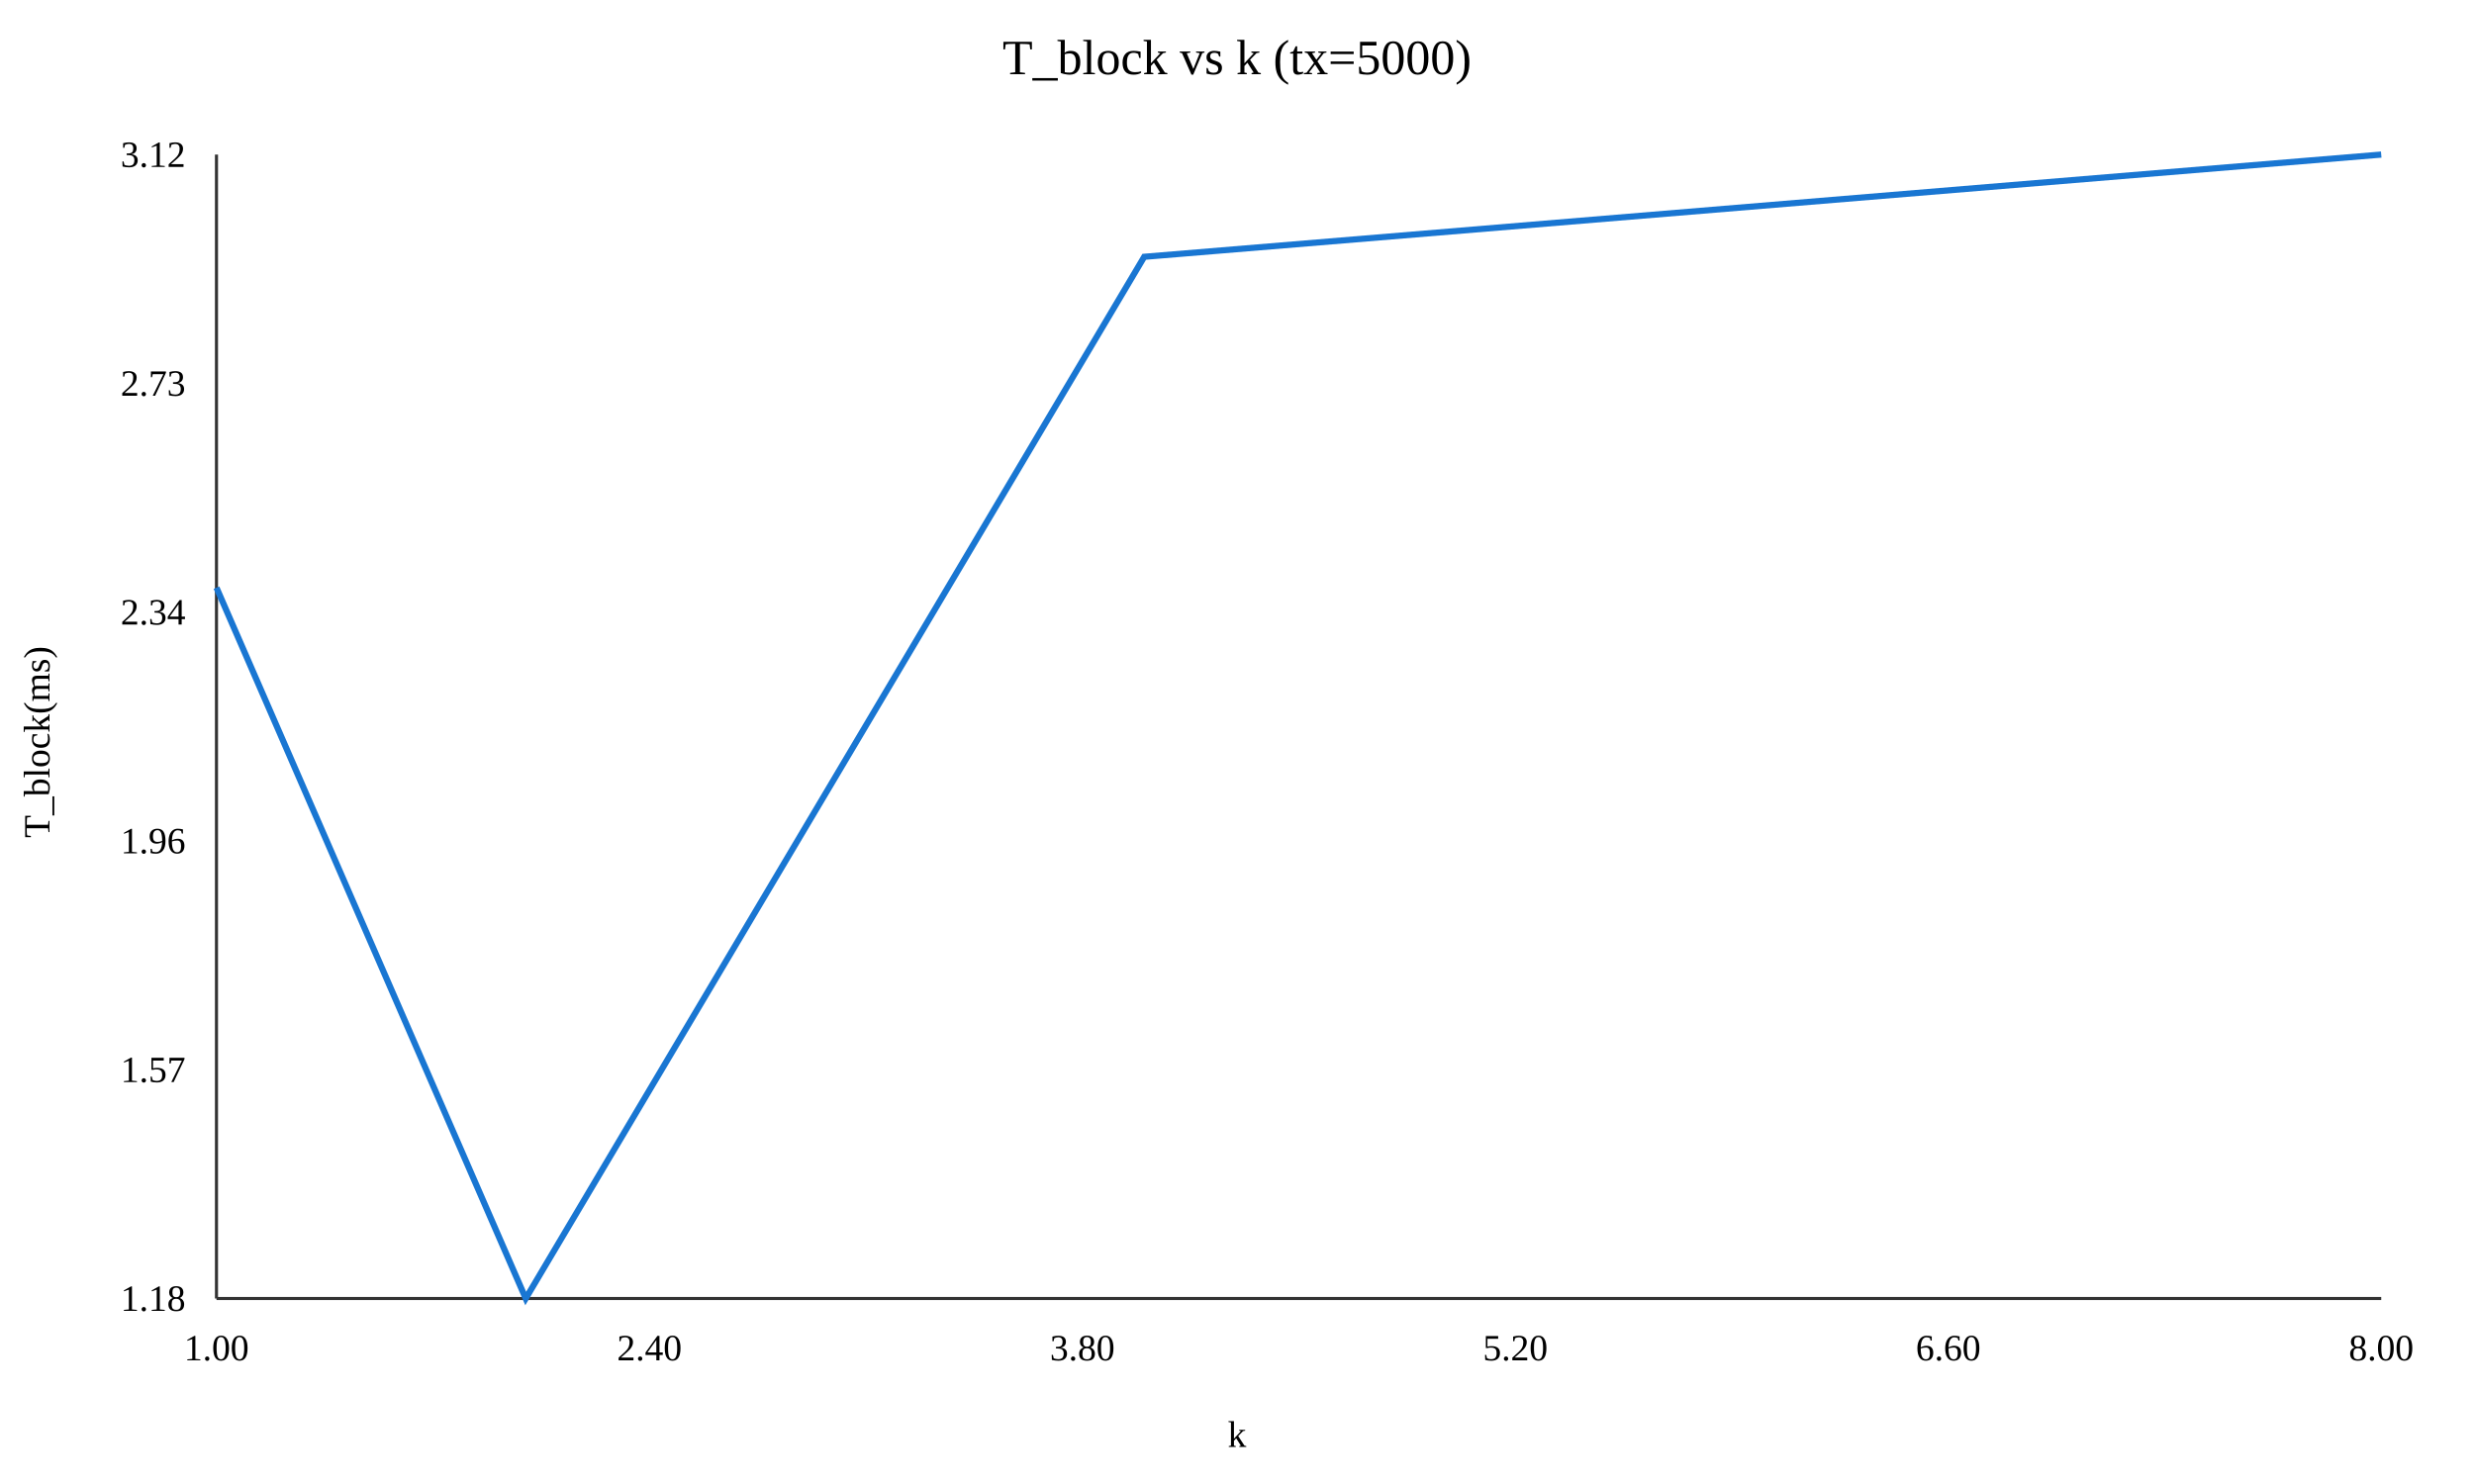
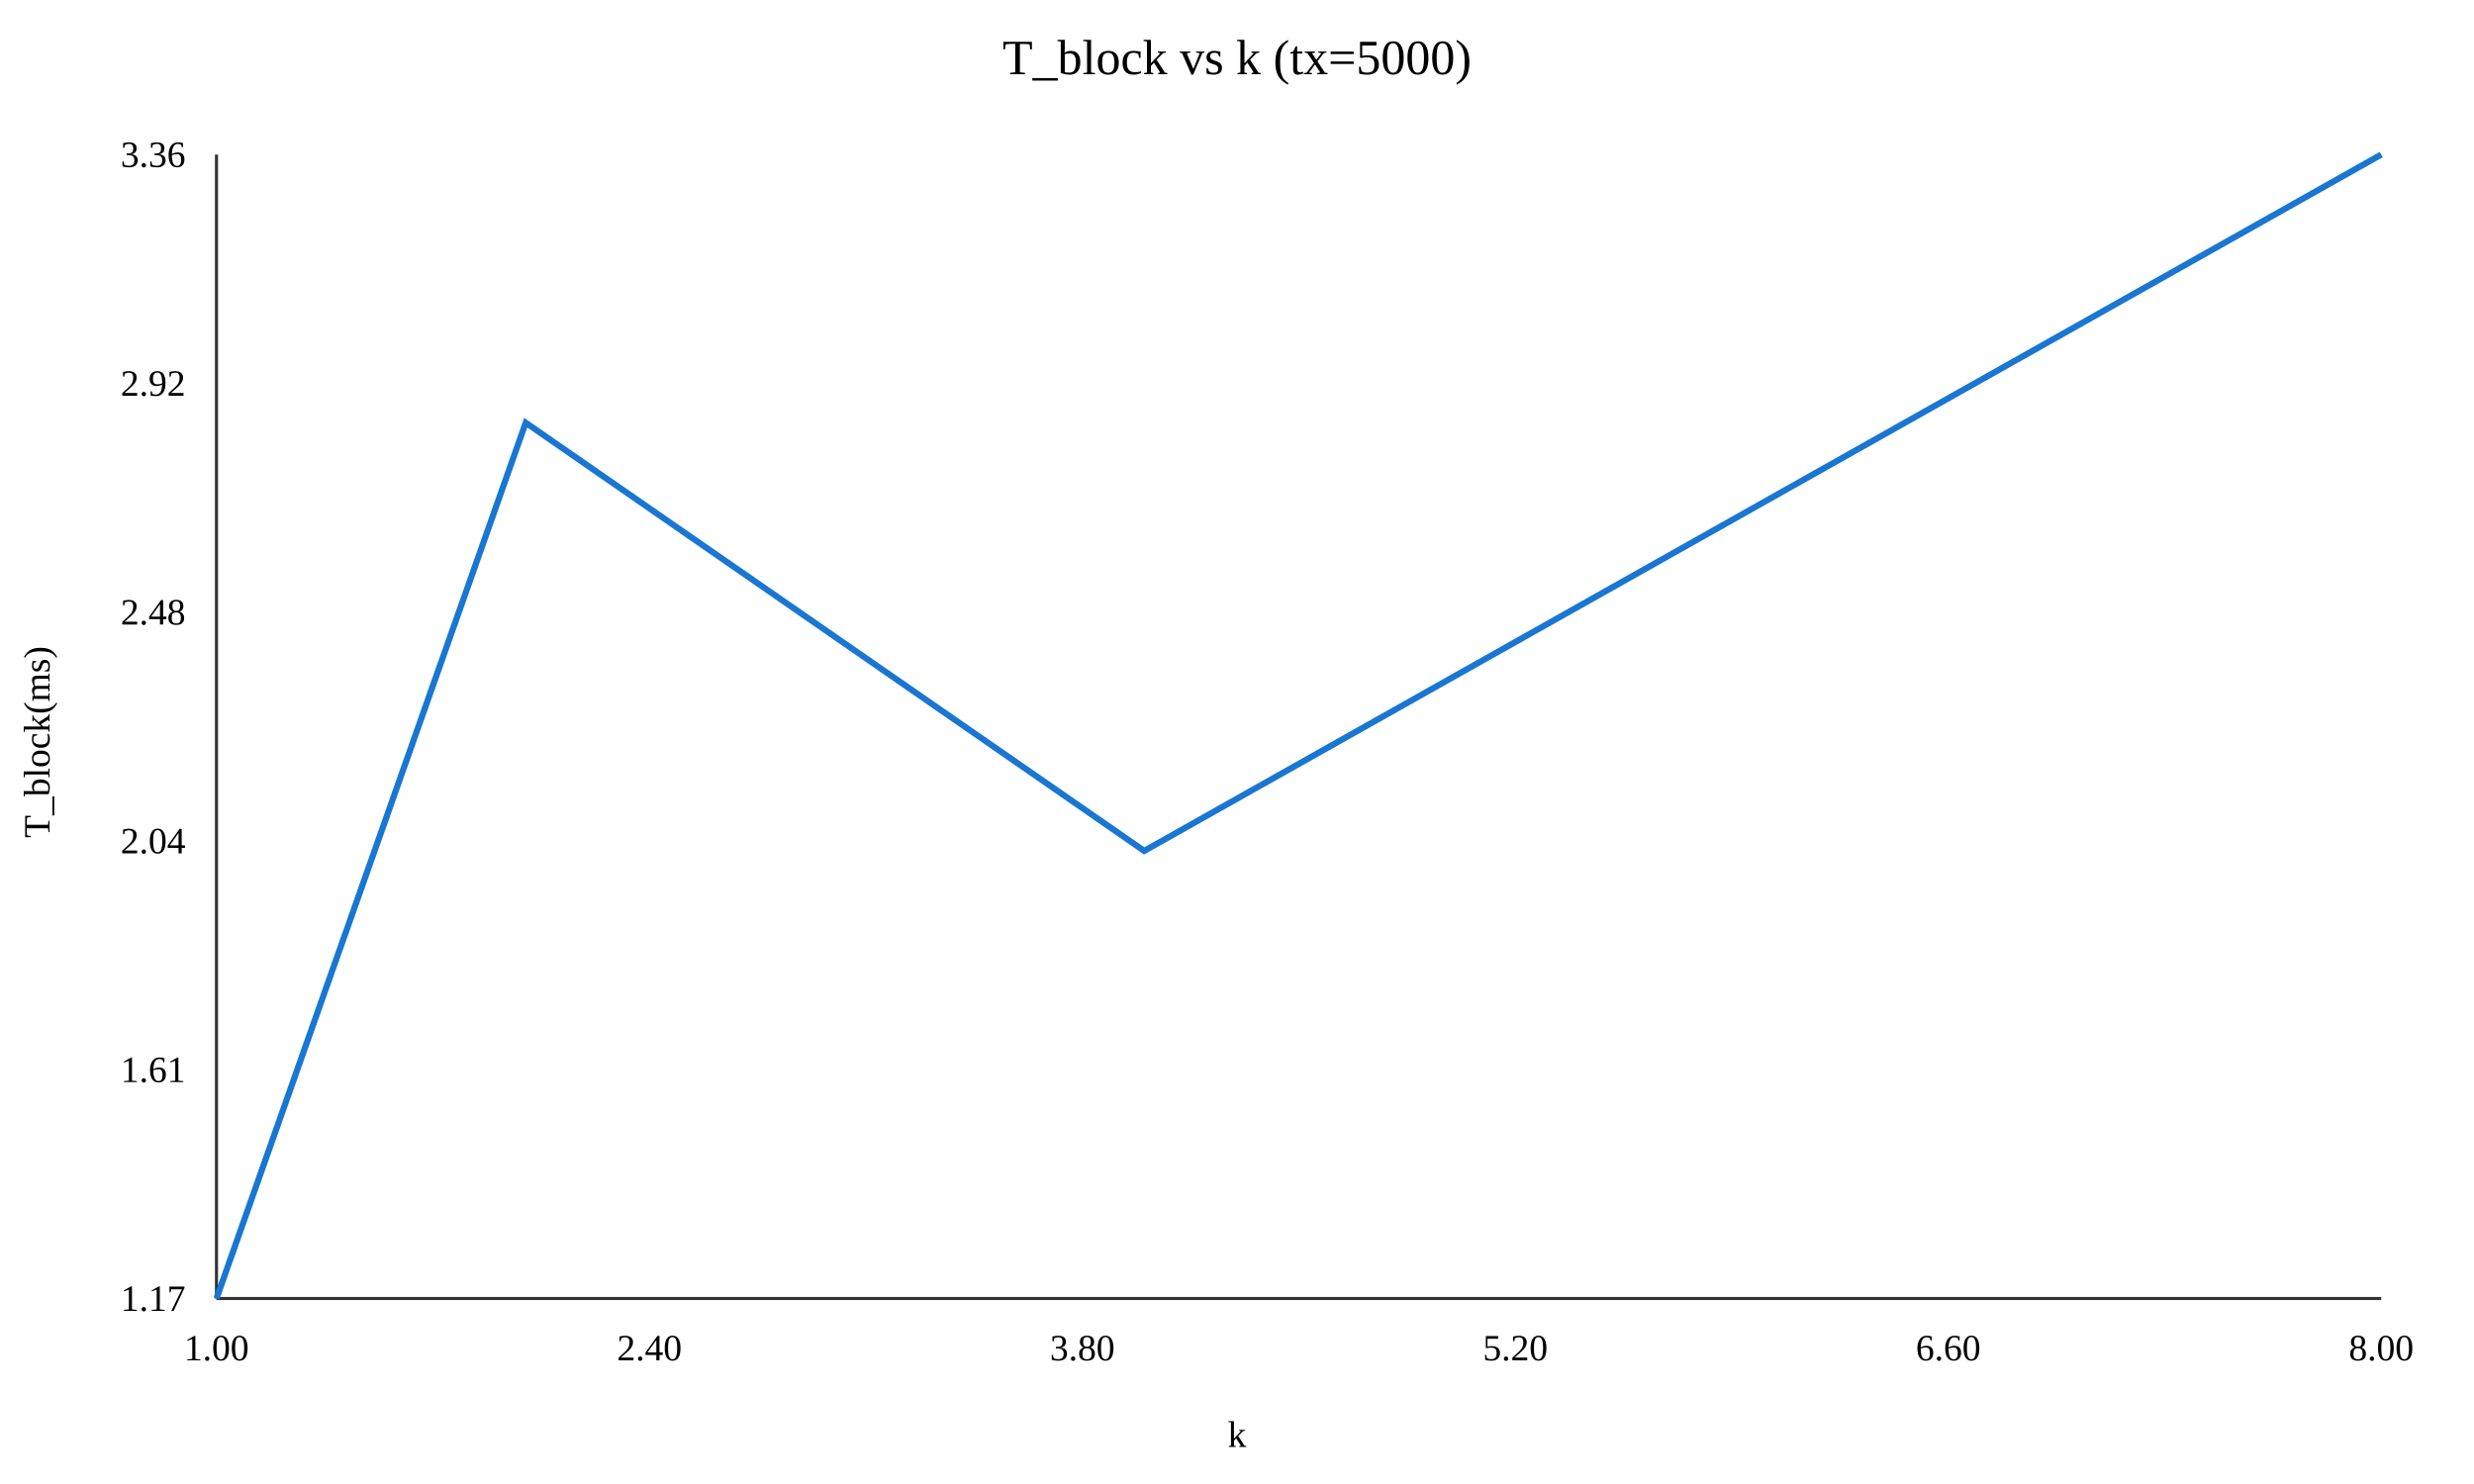
<svg xmlns="http://www.w3.org/2000/svg" width="800" height="480">
  <rect x="0" y="0" width="800" height="480" fill="white" stroke="none" />
  <text x="400.0" y="24" font-size="16" text-anchor="middle">T_block vs k (tx=5000)</text>
  <line x1="70" y1="50" x2="70" y2="420" stroke="#333" />
  <line x1="70" y1="420" x2="770" y2="420" stroke="#333" />
-   <polyline fill="none" stroke="#1976d2" stroke-width="2" points="70.00,190.08 170.00,420.00 370.00,83.06 770.00,50.00" />
+   <polyline fill="none" stroke="#1976d2" stroke-width="2" points="70.00,420.00 170.00,136.73 370.00,275.22 770.00,50.00" />
  <text x="70.00" y="440" font-size="12" text-anchor="middle">1.00</text>
  <text x="210.00" y="440" font-size="12" text-anchor="middle">2.40</text>
  <text x="350.00" y="440" font-size="12" text-anchor="middle">3.80</text>
  <text x="490.00" y="440" font-size="12" text-anchor="middle">5.20</text>
  <text x="630.00" y="440" font-size="12" text-anchor="middle">6.60</text>
  <text x="770.00" y="440" font-size="12" text-anchor="middle">8.00</text>
-   <text x="60" y="424.00" font-size="12" text-anchor="end">1.18</text>
-   <text x="60" y="350.00" font-size="12" text-anchor="end">1.57</text>
-   <text x="60" y="276.00" font-size="12" text-anchor="end">1.96</text>
-   <text x="60" y="202.00" font-size="12" text-anchor="end">2.34</text>
-   <text x="60" y="128.00" font-size="12" text-anchor="end">2.73</text>
-   <text x="60" y="54.00" font-size="12" text-anchor="end">3.12</text>
+   <text x="60" y="424.00" font-size="12" text-anchor="end">1.17</text>
+   <text x="60" y="350.00" font-size="12" text-anchor="end">1.61</text>
+   <text x="60" y="276.00" font-size="12" text-anchor="end">2.04</text>
+   <text x="60" y="202.00" font-size="12" text-anchor="end">2.48</text>
+   <text x="60" y="128.00" font-size="12" text-anchor="end">2.92</text>
+   <text x="60" y="54.00" font-size="12" text-anchor="end">3.36</text>
  <text x="400.0" y="468" font-size="12" text-anchor="middle">k</text>
  <text x="16" y="240.0" font-size="12" text-anchor="middle" transform="rotate(-90 16 240.0)">T_block(ms)</text>
</svg>
